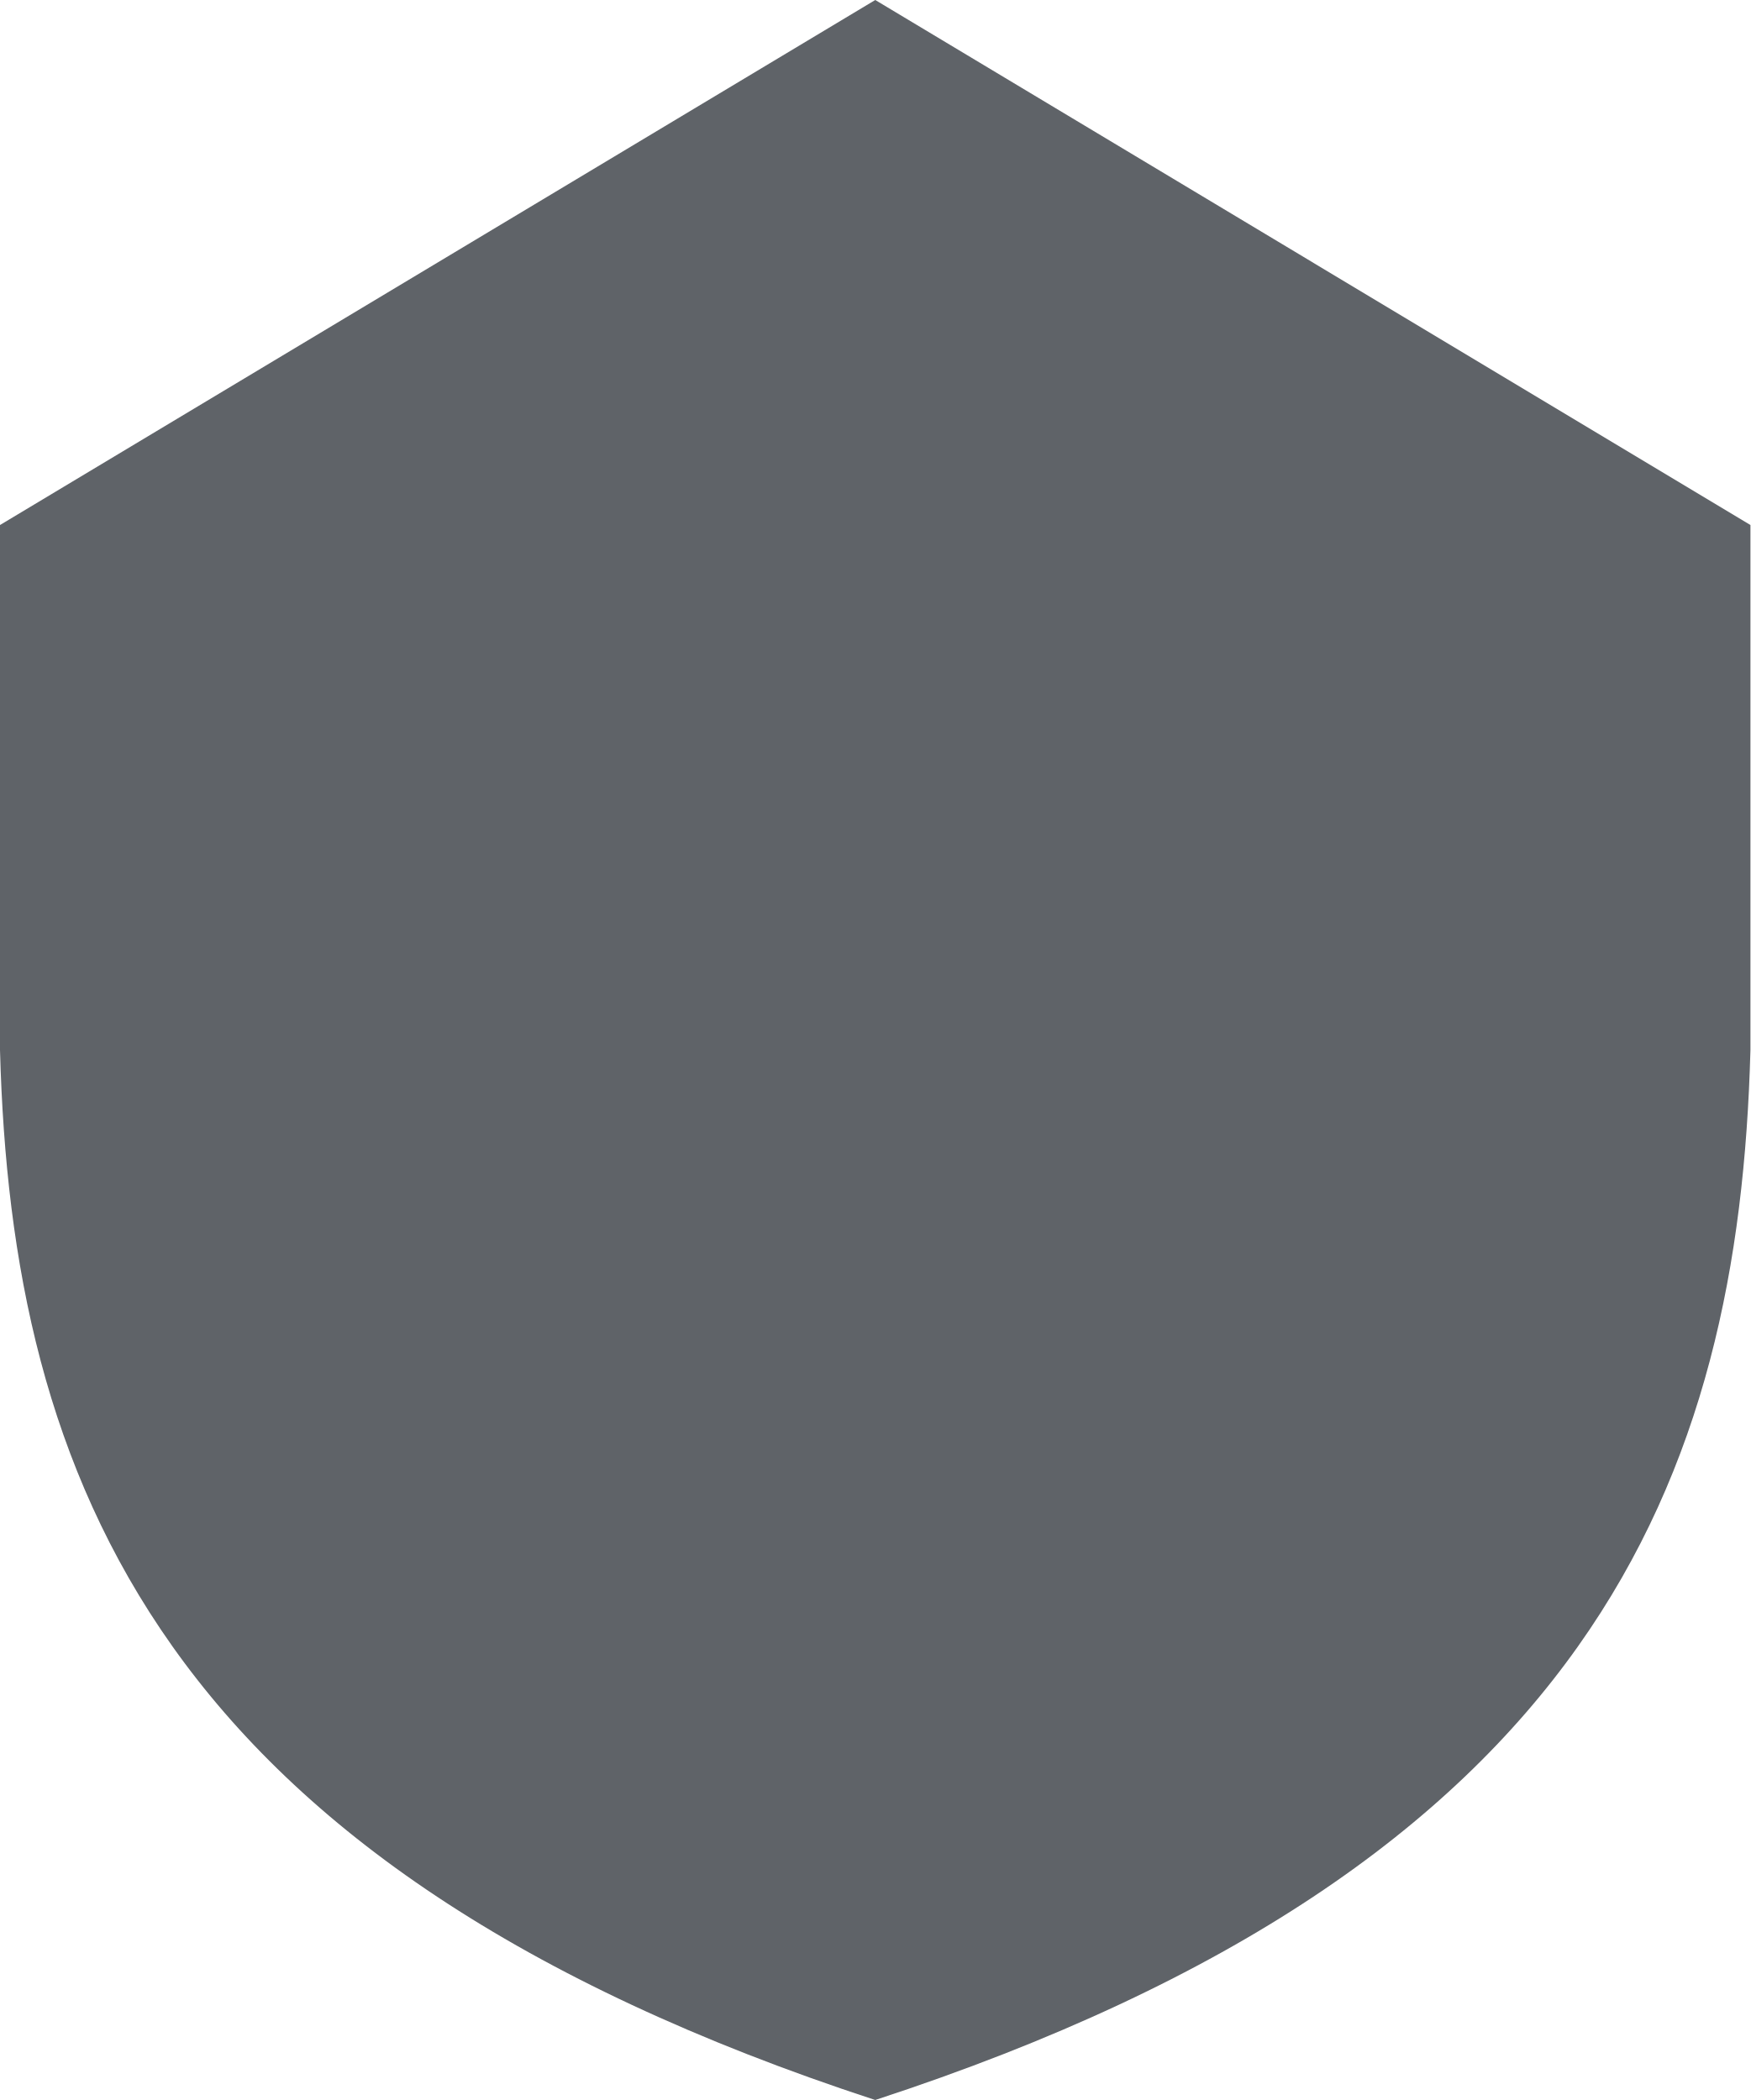
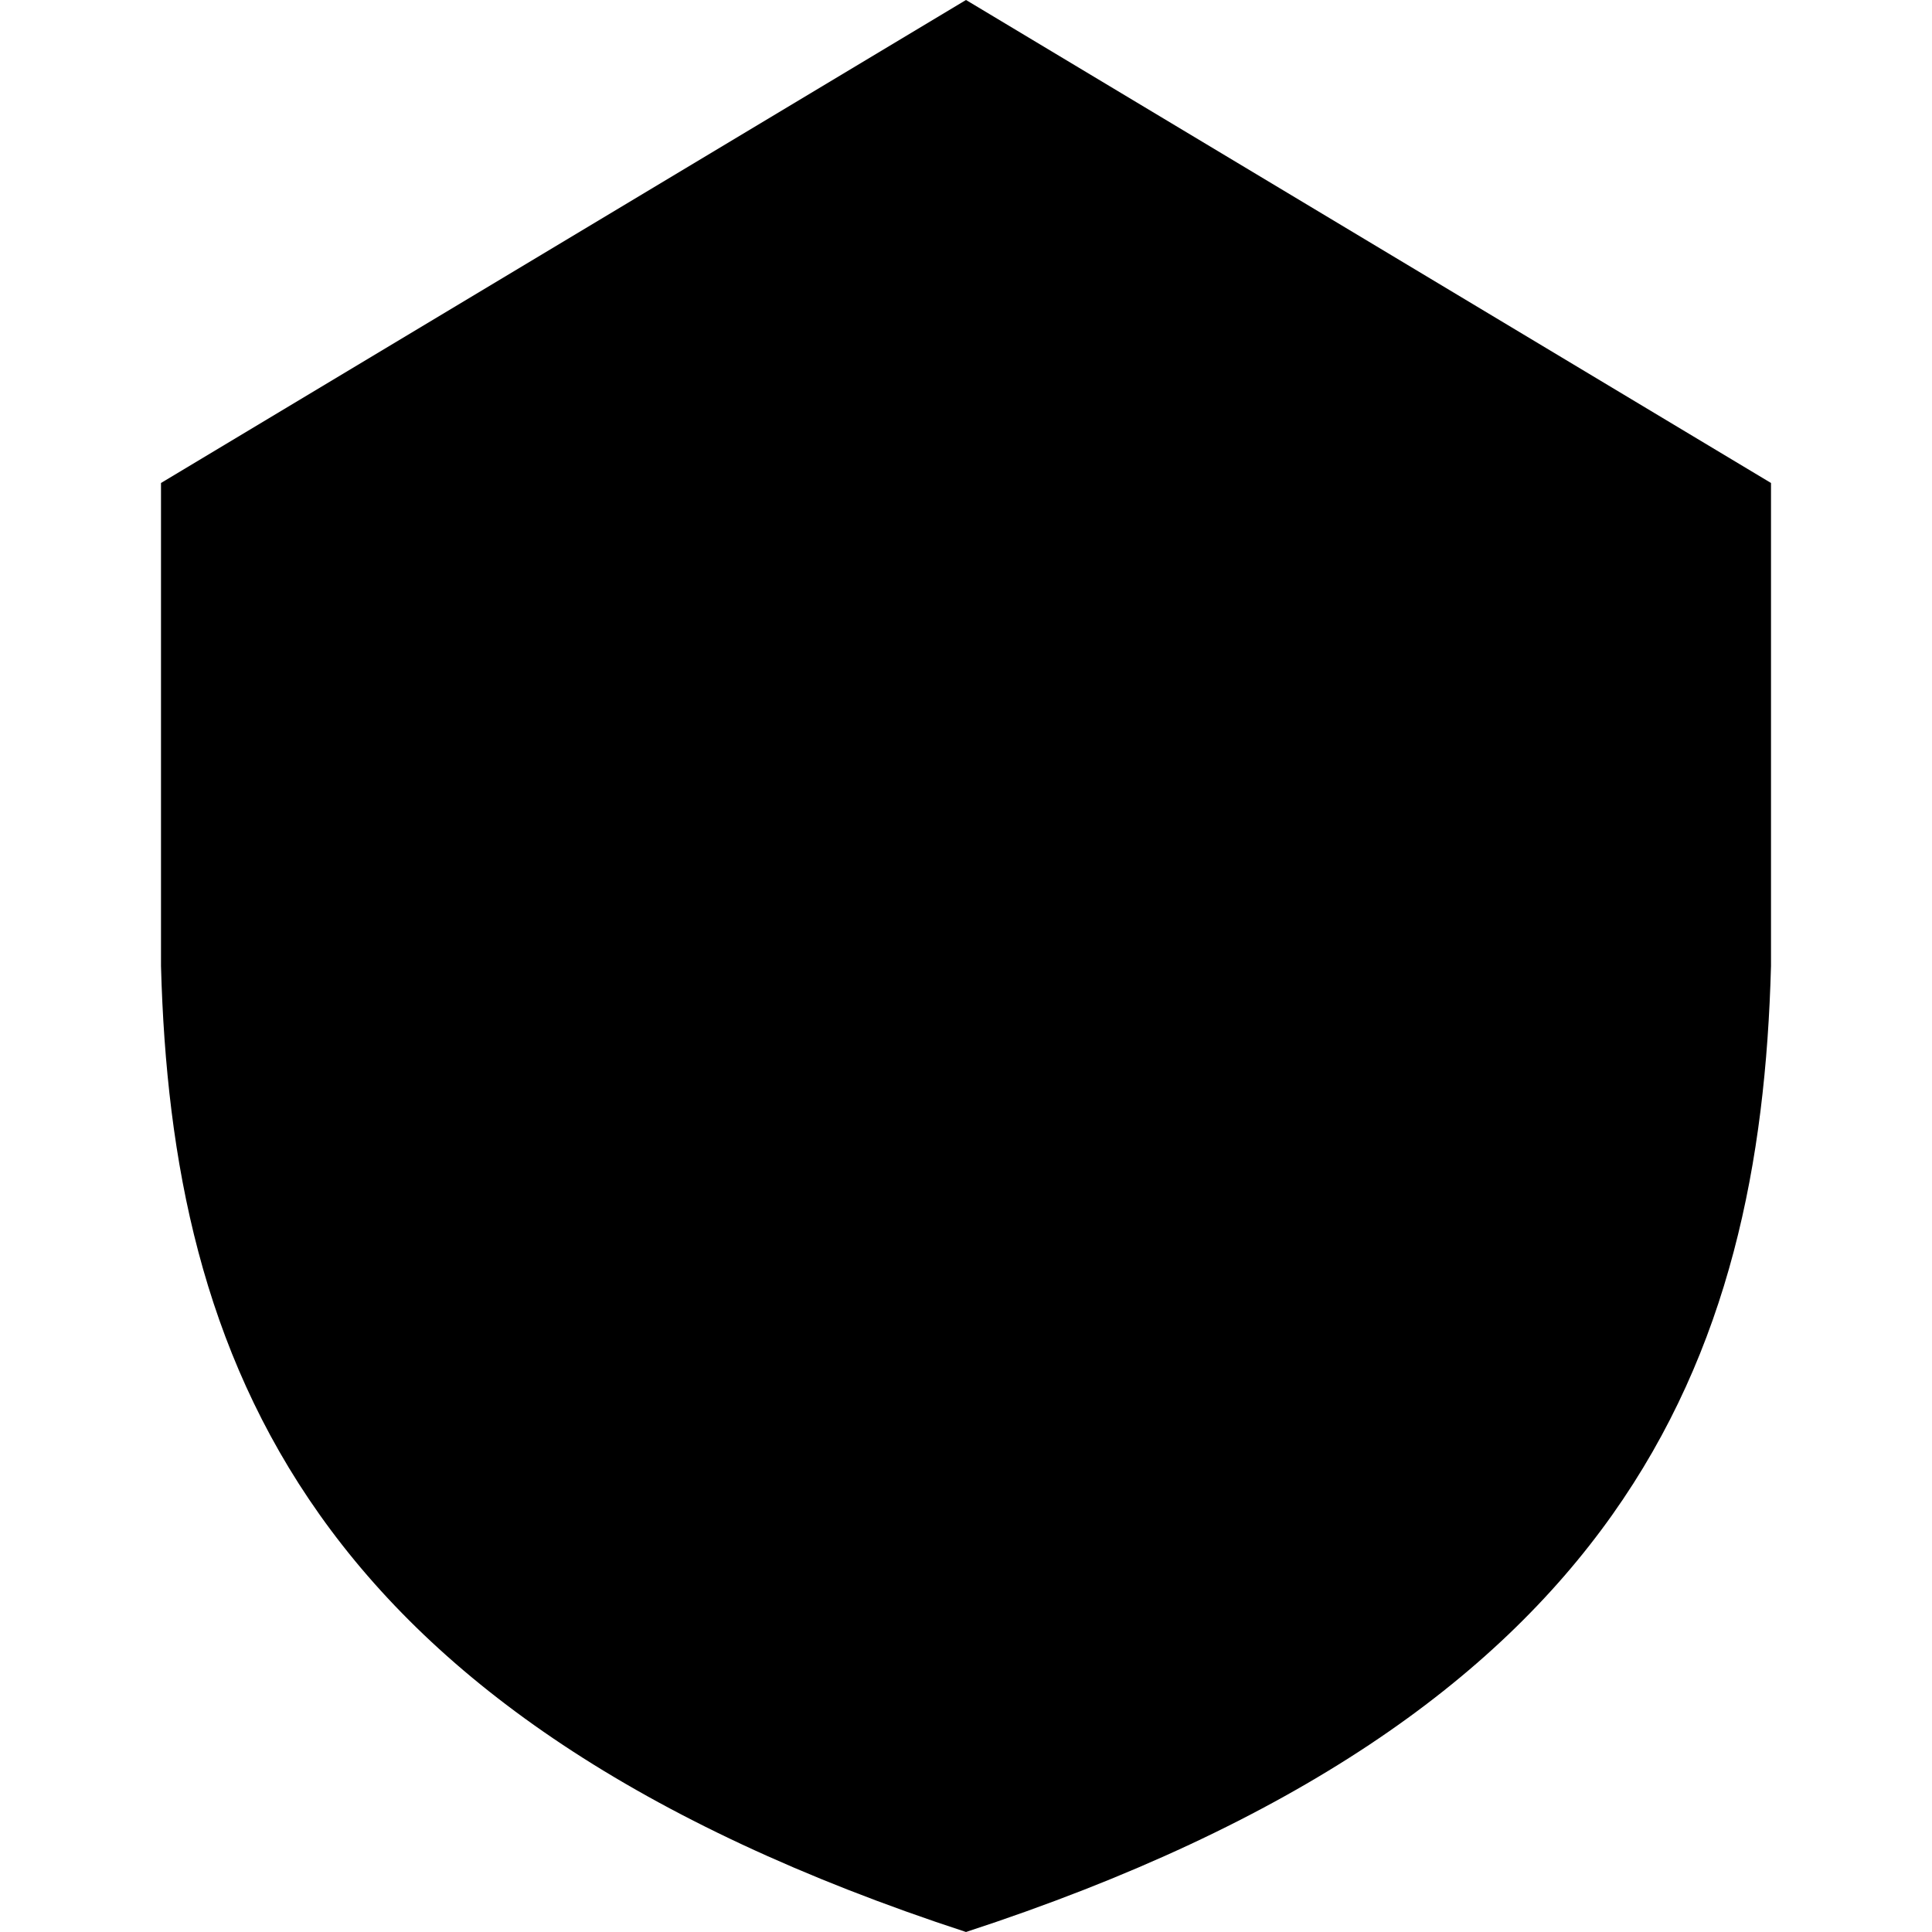
- <svg xmlns="http://www.w3.org/2000/svg" width="20" height="24" viewBox="0 0 20 24" fill="none">
-   <path d="M10 0L0 6V12C0.131 16.865 1.794 21.316 10 24C18.206 21.316 19.869 16.865 20 12V6L10 0Z" fill="#5F6368" />
+ <svg xmlns="http://www.w3.org/2000/svg" width="24" height="24" fill="none" viewBox="0 0 24 24">
+   <path fill="#000" d="M12 0L2 6v6c.131 4.865 1.794 9.316 10 12 8.206-2.684 9.869-7.135 10-12V6L12 0z" />
</svg>
